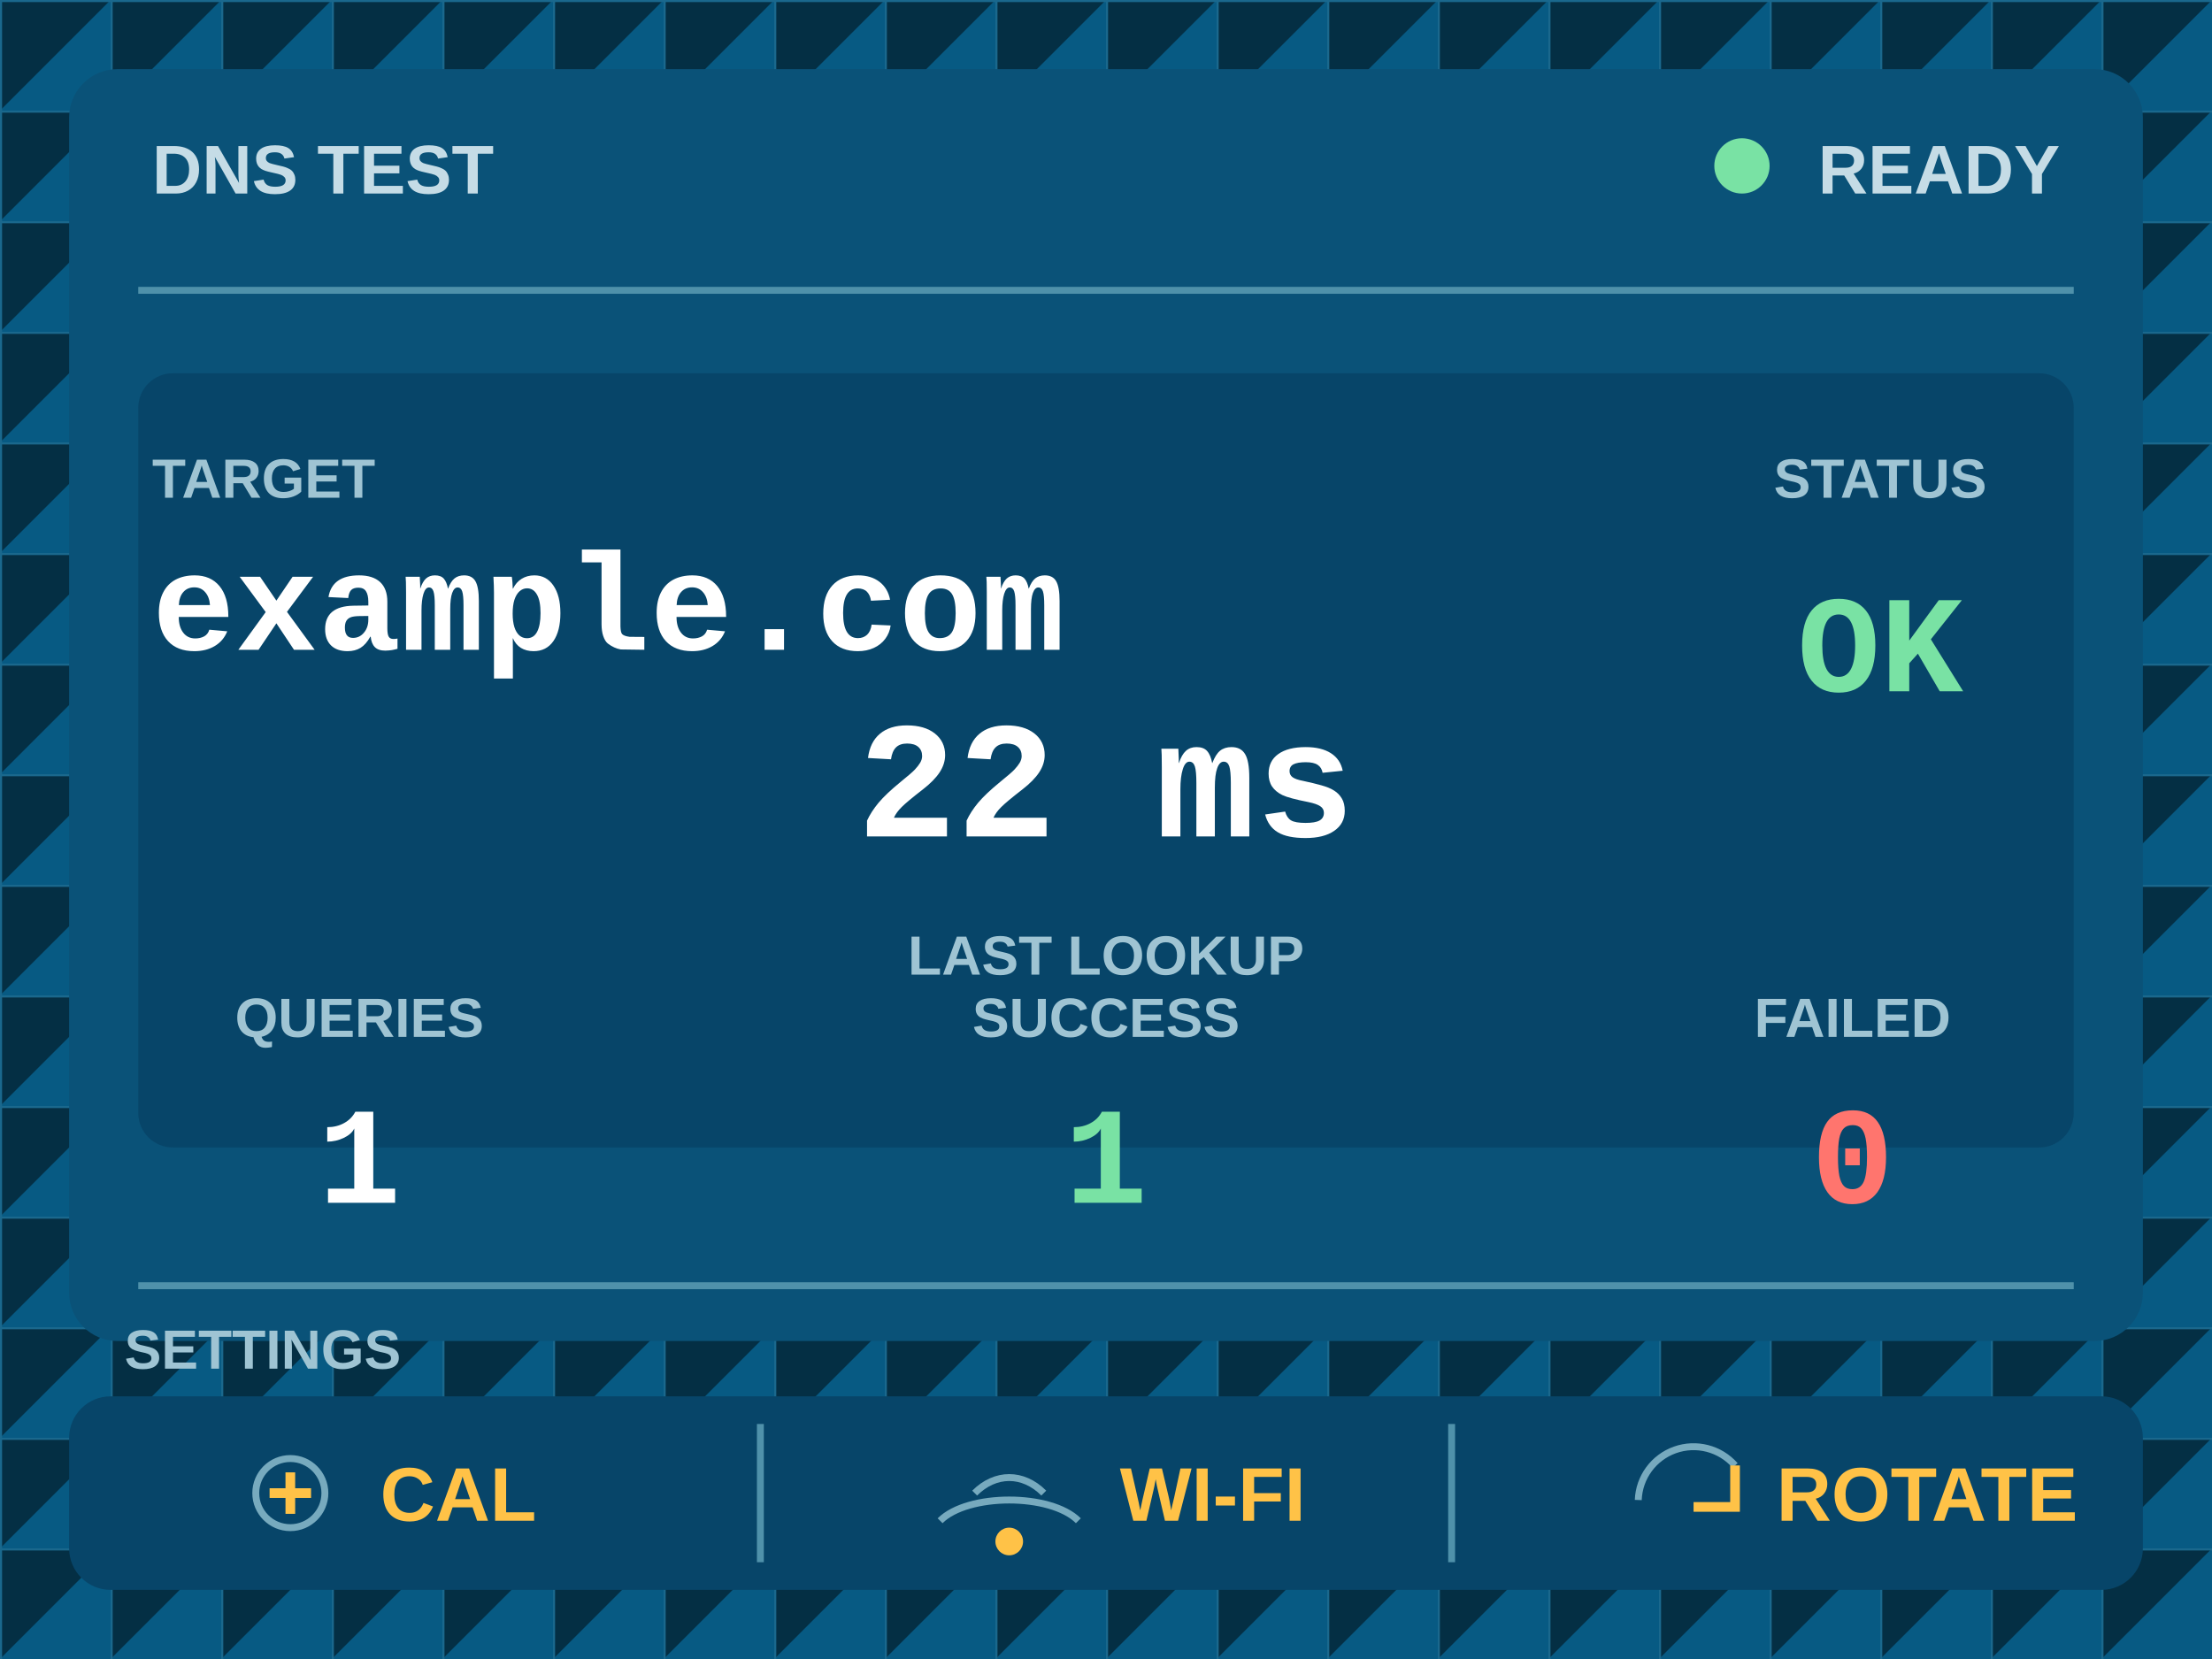
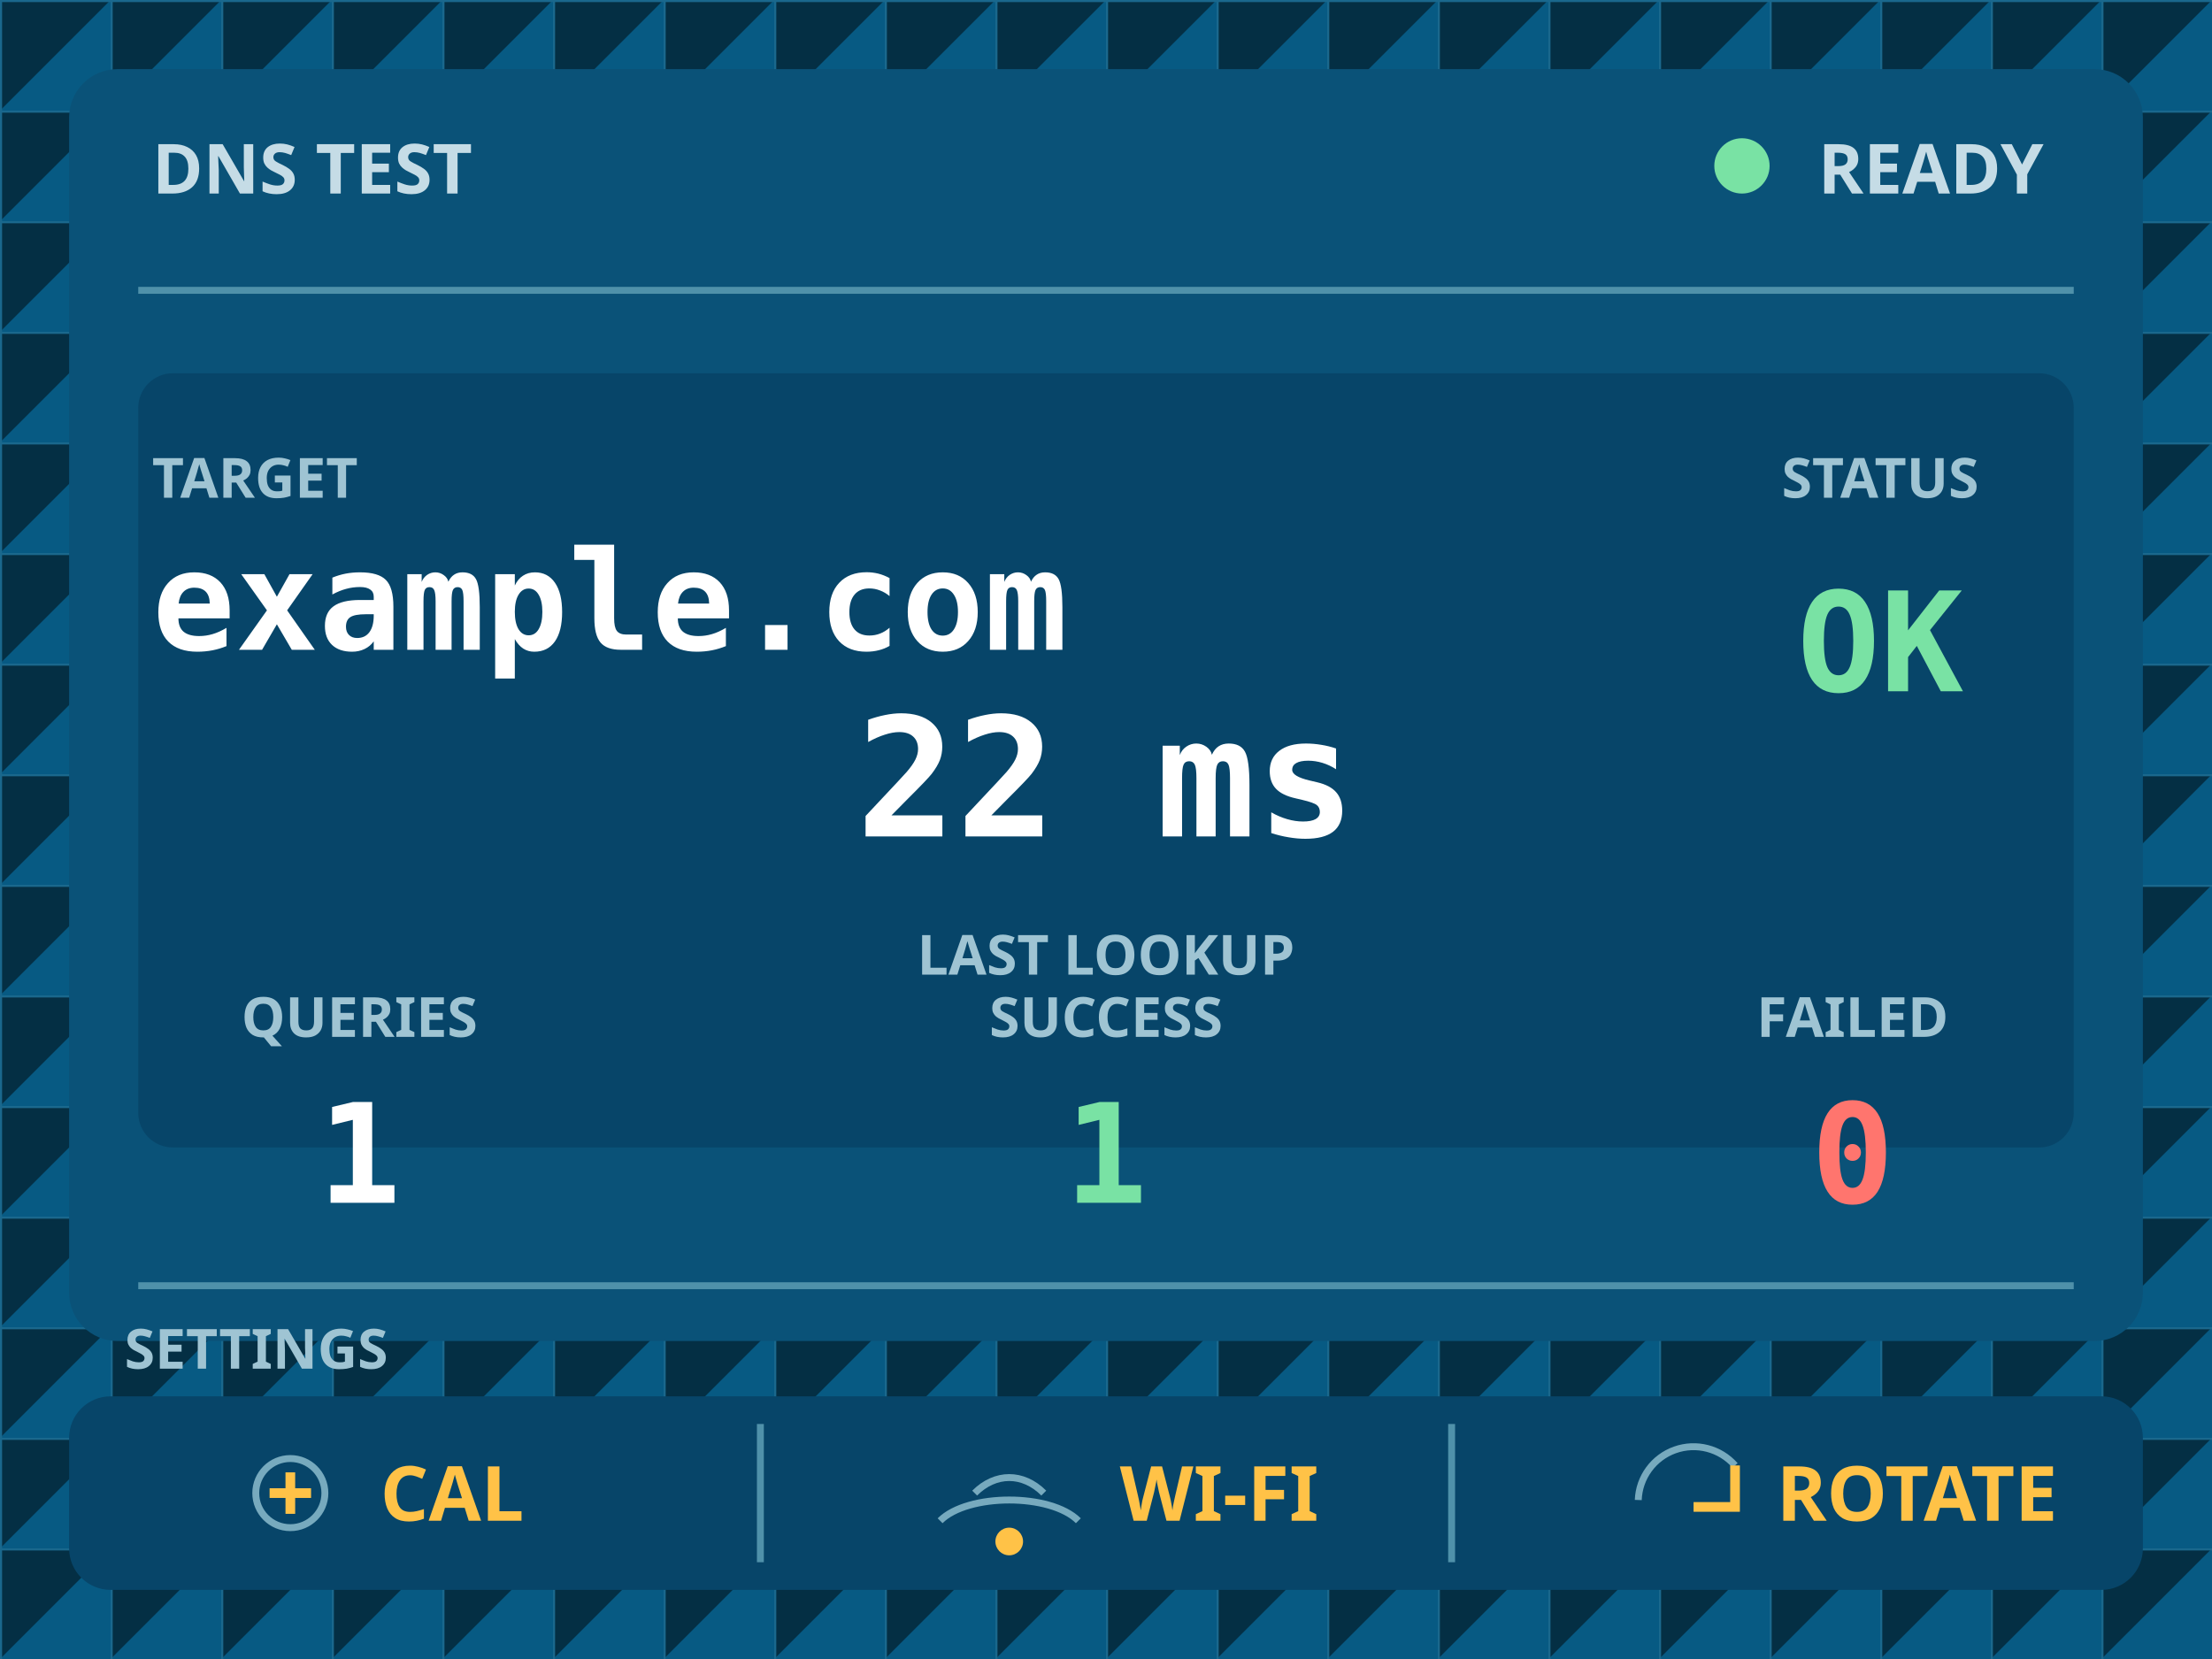
<svg xmlns="http://www.w3.org/2000/svg" width="320" height="240" viewBox="0 0 320 240" role="img" aria-label="DNS test landscape background design">
  <defs>
    <style>
      .bg { fill: #075a83; }
      .panel { fill: #0a5278; }
      .panel2 { fill: #074569; }
      .line { stroke: #4f91aa; stroke-width: 1; }
      .grid { stroke: #2d7898; stroke-width: .6; opacity: .48; }
-       .label { fill: #c5dce6; font: 700 10px Arial, sans-serif; letter-spacing: 0; }
-       .small { fill: #9fc4d3; font: 700 8px Arial, sans-serif; letter-spacing: 0; }
-       .value { fill: #ffffff; font: 700 20px "Courier New", monospace; letter-spacing: 0; }
-       .latency { fill: #ffffff; font: 700 24px "Courier New", monospace; letter-spacing: 0; }
-       .accent { fill: #ffc247; font: 700 11px Arial, sans-serif; letter-spacing: 0; }
+       .label { fill: #c5dce6; font: 700 10px sans-serif; letter-spacing: 0; }
+       .small { fill: #9fc4d3; font: 700 8px sans-serif; letter-spacing: 0; }
+       .value { fill: #ffffff; font: 700 20px monospace; letter-spacing: 0; }
+       .latency { fill: #ffffff; font: 700 24px monospace; letter-spacing: 0; }
+       .accent { fill: #ffc247; font: 700 11px sans-serif; letter-spacing: 0; }
      .success { fill: #79e2a4; }
      .failure { fill: #ff756e; }
      .muted-stroke { stroke: #77aabe; stroke-width: 1; fill: none; }
      .slot-guide { fill: none; stroke: #ffc247; stroke-width: 1; stroke-dasharray: 3 2; }
      .touch-guide { fill: none; stroke: #79e2a4; stroke-width: 1; stroke-dasharray: 4 2; }
    </style>
    <pattern id="trace-grid" width="16" height="16" patternUnits="userSpaceOnUse">
      <path class="grid" d="M16 0H0V16" />
    </pattern>
  </defs>
  <rect class="bg" width="320" height="240" />
  <rect width="320" height="240" fill="url(#trace-grid)" />
  <path class="muted-stroke" opacity=".28" d="M18 66h42v-24h38M244 58h32v34h26M70 164h36v20h58M196 34h20v22h38" />
  <rect class="panel" x="10" y="10" width="300" height="184" rx="7" />
  <rect class="panel2" x="20" y="54" width="280" height="112" rx="5" />
  <line class="line" x1="20" y1="42" x2="300" y2="42" />
  <line class="line" x1="20" y1="186" x2="300" y2="186" />
  <text class="label" x="22" y="28">DNS TEST</text>
  <circle class="success" cx="252" cy="24" r="4" />
  <text class="label" x="263" y="28">READY</text>
  <text class="small" x="22" y="72">TARGET</text>
  <text class="small" x="272" y="72" text-anchor="middle">STATUS</text>
  <text class="small" x="160" y="141" text-anchor="middle">LAST LOOKUP</text>
  <text class="small" x="52" y="150" text-anchor="middle">QUERIES</text>
  <text class="small" x="160" y="150" text-anchor="middle">SUCCESS</text>
  <text class="small" x="268" y="150" text-anchor="middle">FAILED</text>
  <g id="preview-values" data-remove-before-export="true">
    <text id="placeholder-target" class="value" x="22" y="94" data-purpose="DNS target" data-screen-x="22" data-screen-y="76" data-width="150" data-height="20" data-color="#ffffff" data-font="FONT_10X20" data-align="left">example.com</text>
    <text id="placeholder-latency" class="latency" x="160" y="121" text-anchor="middle" data-purpose="Latest latency" data-screen-x="100" data-screen-y="100" data-width="120" data-height="24" data-color="#ffffff" data-font="PROFONT_24_POINT" data-align="center">22 ms</text>
    <text id="placeholder-status" class="value success" x="272" y="100" text-anchor="middle" data-purpose="Lookup status" data-screen-x="244" data-screen-y="82" data-width="56" data-height="20" data-color-success="#79e2a4" data-color-failure="#ff756e" data-font="FONT_10X20" data-align="center">OK</text>
    <g id="preview-values-stats">
      <text id="placeholder-queries" class="value" x="52" y="174" text-anchor="middle" data-purpose="Query count" data-screen-x="27" data-screen-y="156" data-width="50" data-height="20" data-color="#ffffff" data-font="FONT_10X20" data-align="center">1</text>
      <text id="placeholder-success" class="value success" x="160" y="174" text-anchor="middle" data-purpose="Success count" data-screen-x="135" data-screen-y="156" data-width="50" data-height="20" data-color="#79e2a4" data-font="FONT_10X20" data-align="center">1</text>
      <text id="placeholder-failed" class="value failure" x="268" y="174" text-anchor="middle" data-purpose="Failure count" data-screen-x="243" data-screen-y="156" data-width="50" data-height="20" data-color="#ff756e" data-font="FONT_10X20" data-align="center">0</text>
    </g>
  </g>
  <rect class="panel2" x="10" y="202" width="300" height="28" rx="6" />
  <text class="small" x="18" y="198">SETTINGS</text>
  <line class="line" x1="110" y1="206" x2="110" y2="226" />
  <line class="line" x1="210" y1="206" x2="210" y2="226" />
  <g transform="translate(42 212)">
    <circle cx="0" cy="4" r="5" class="muted-stroke" />
    <path d="M-3 4h6M0 1v6" stroke="#ffc247" stroke-width="1.4" />
    <text class="accent" x="13" y="8">CAL</text>
  </g>
  <g transform="translate(136 212)">
    <path d="M0 8c4-4 16-4 20 0" class="muted-stroke" />
    <path d="M5 4c3-3 7-3 10 0" class="muted-stroke" />
    <circle cx="10" cy="11" r="2" fill="#ffc247" />
    <text class="accent" x="26" y="8">WI-FI</text>
  </g>
  <g transform="translate(236 212)">
    <path d="M1 5a8 8 0 0 1 14-5" class="muted-stroke" />
    <path d="M15 0v6h-6" stroke="#ffc247" stroke-width="1.4" fill="none" />
    <text class="accent" x="21" y="8">ROTATE</text>
  </g>
  <g id="developer-guides" display="none" data-remove-before-export="true">
    <g id="dynamic-slot-guides">
      <rect id="slot-target" class="slot-guide" x="22" y="76" width="150" height="20" data-purpose="DNS target" data-font="FONT_10X20" data-color="#ffffff" />
      <rect id="slot-latency" class="slot-guide" x="100" y="100" width="120" height="24" data-purpose="Latest latency" data-font="PROFONT_24_POINT" data-color="#ffffff" />
      <rect id="slot-status" class="slot-guide" x="244" y="82" width="56" height="20" data-purpose="Lookup status" data-font="FONT_10X20" />
      <rect id="slot-queries" class="slot-guide" x="27" y="156" width="50" height="20" data-purpose="Query count" data-font="FONT_10X20" />
      <rect id="slot-success" class="slot-guide" x="135" y="156" width="50" height="20" data-purpose="Success count" data-font="FONT_10X20" />
      <rect id="slot-failed" class="slot-guide" x="243" y="156" width="50" height="20" data-purpose="Failure count" data-font="FONT_10X20" />
    </g>
    <g id="touch-region-guides">
      <rect id="touch-cal" class="touch-guide" x="10" y="202" width="100" height="28" data-purpose="Calibration button" />
      <rect id="touch-wifi" class="touch-guide" x="110" y="202" width="100" height="28" data-purpose="Wi-Fi button" />
      <rect id="touch-rotate" class="touch-guide" x="210" y="202" width="100" height="28" data-purpose="Rotate button" />
    </g>
  </g>
</svg>
